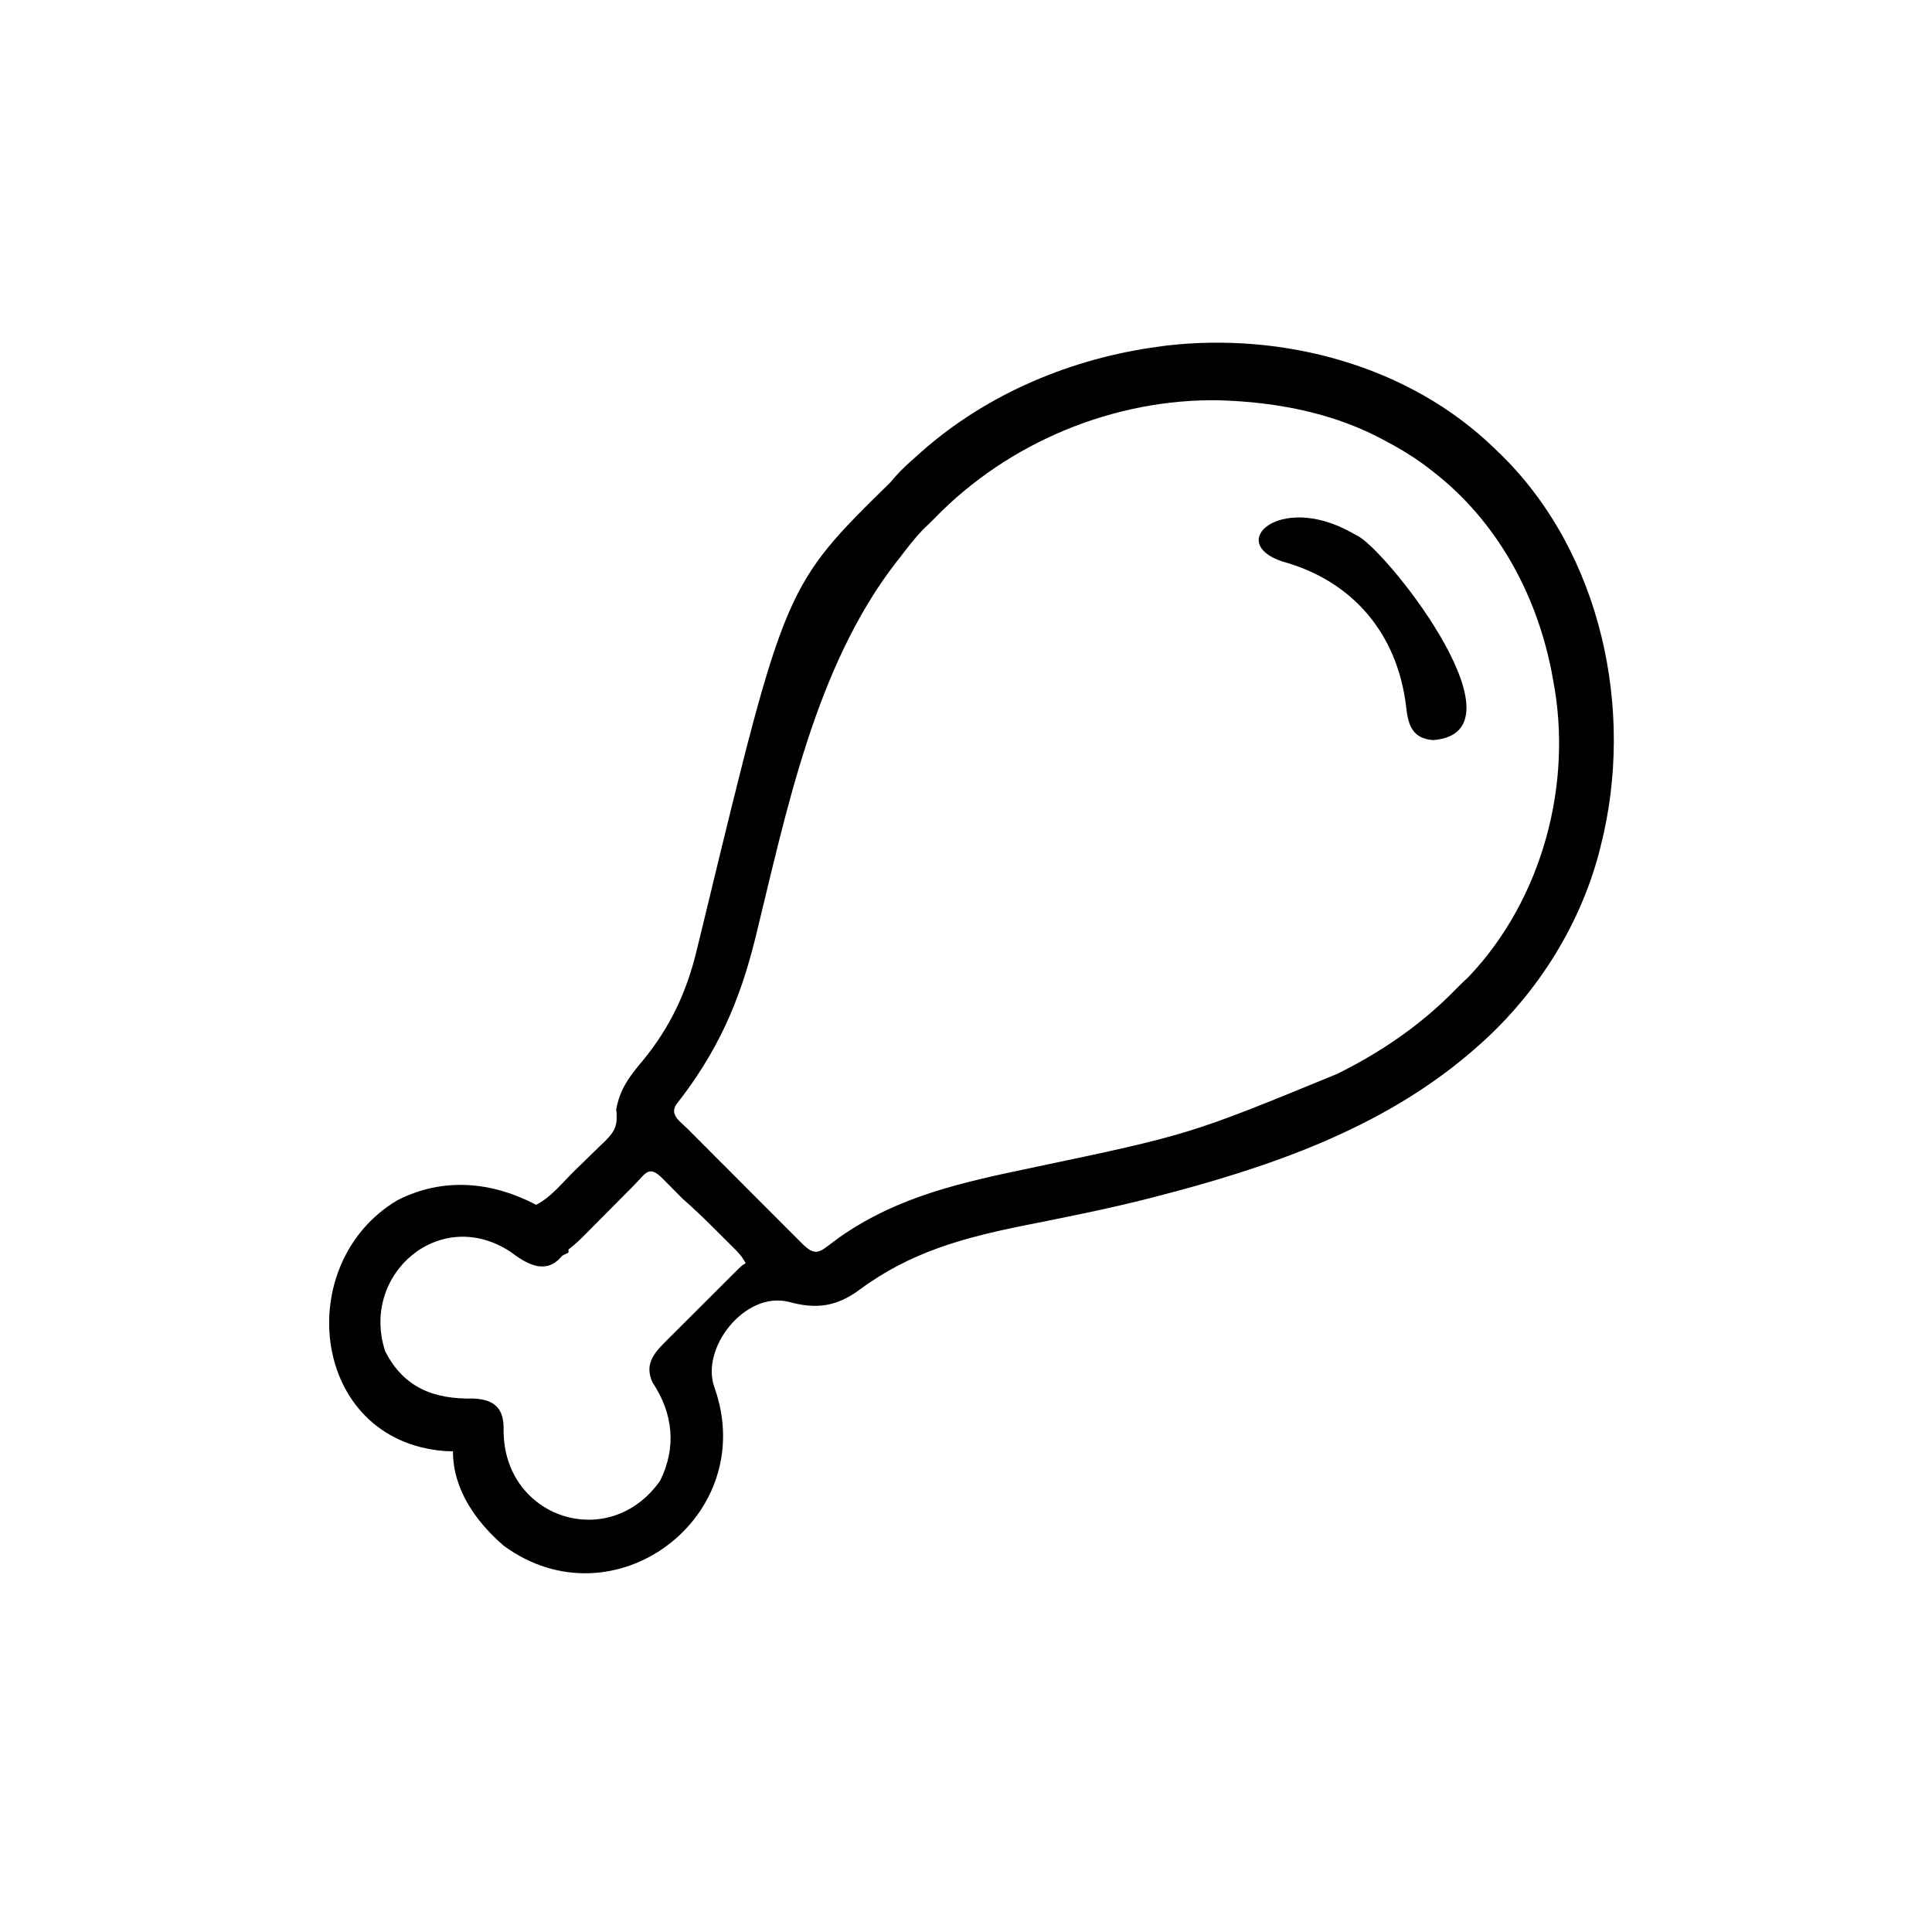
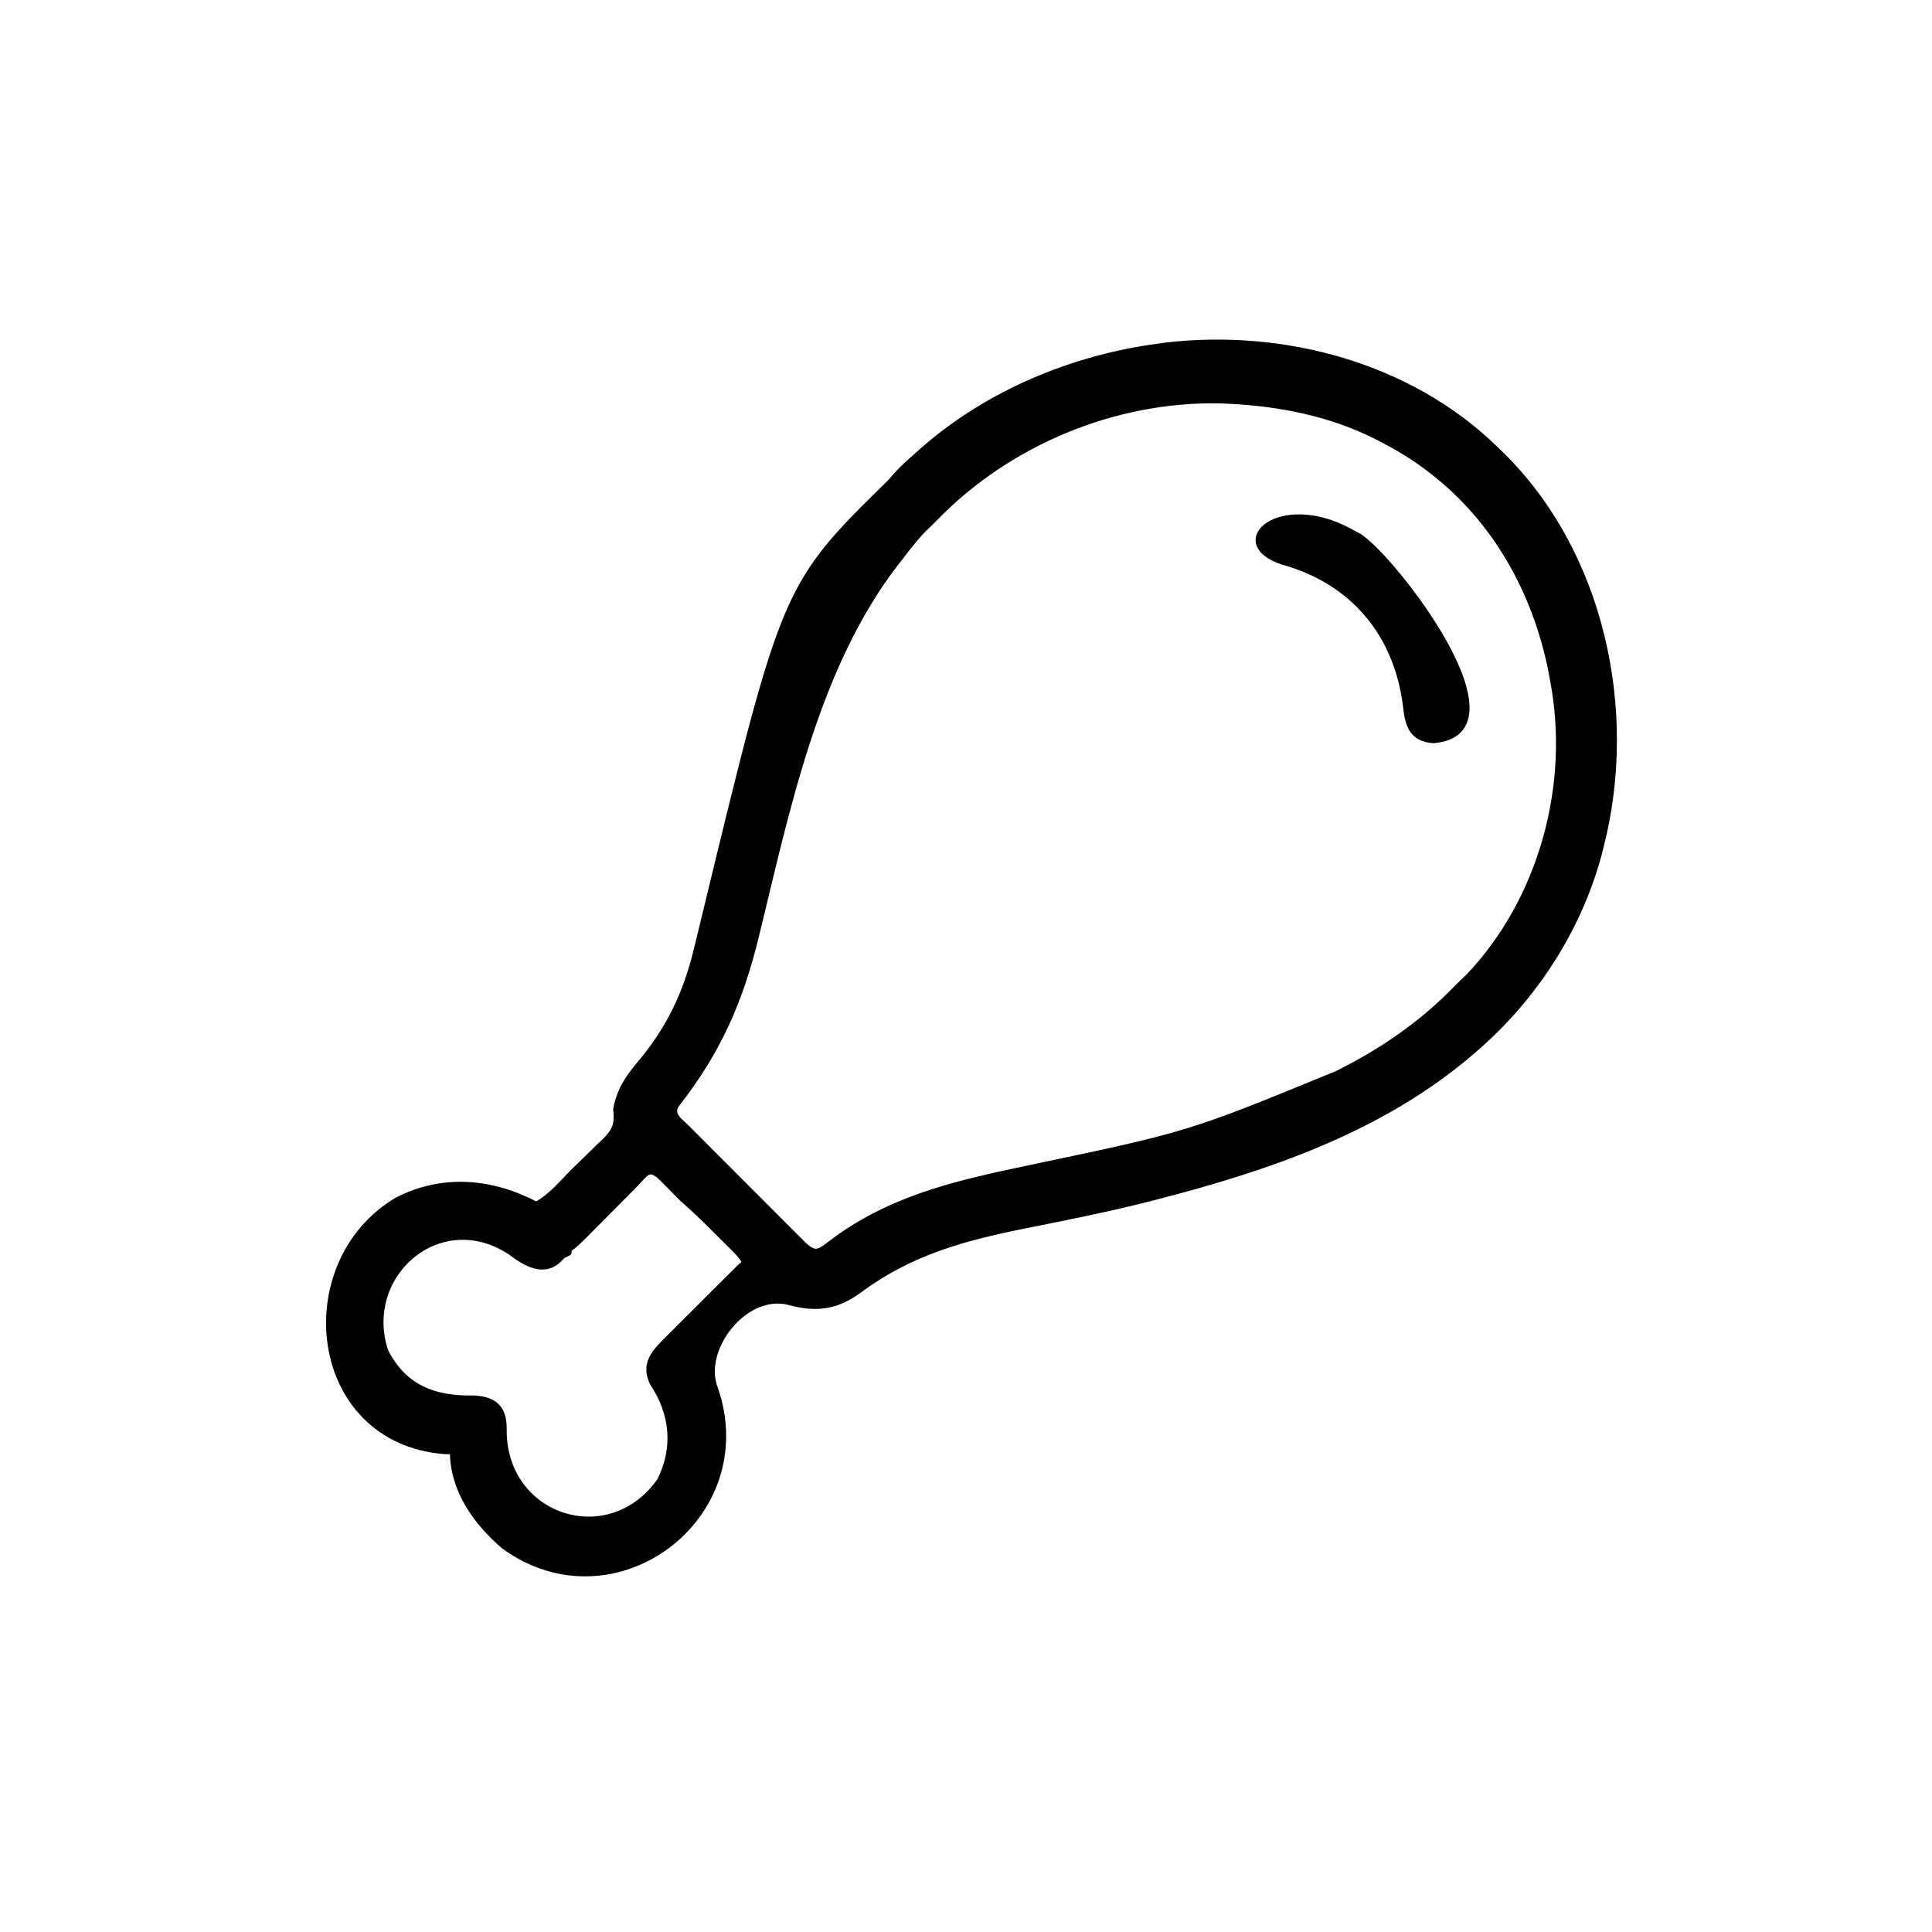
<svg xmlns="http://www.w3.org/2000/svg" id="svg" version="1.1" viewBox="0 0 1254 1254" style="display: block; background: rgb(255, 255, 255);">
-   <path d="M0 0 C2.021 1.093 4.043 2.186 6.125 3.312 C28.116 17.115 115.847 130.452 54.312 135.375 C40.57 134.405 37.908 125.546 36.625 113.25 C30.858 66.256 2.109 32.019 -43.688 19.438 C-80.266 7.245 -45.592 -24.736 0 0 Z " transform="translate(876,345)" style="fill: #000000;" />
-   <path d="M0 0 C1.29 1.239 2.581 2.478 3.91 3.754 C69.548 67.91 91.351 170.377 69 258 C68.337 260.63 68.337 260.63 67.66 263.312 C54.512 312.264 25.42 356.998 -13 390 C-13.862 390.75 -14.725 391.5 -15.613 392.273 C-74.091 442.258 -147.678 467.159 -221 486 C-222.374 486.354 -223.749 486.707 -225.165 487.071 C-251.767 493.819 -278.694 499.129 -305.599 504.509 C-344.96 512.424 -379.373 521.832 -412.145 546.152 C-426.938 557.079 -440.203 558.944 -458 554 C-486.644 546.839 -515.826 584.391 -506.125 609.938 C-476.837 693.495 -571.715 764.715 -643.188 712.188 C-661.108 696.594 -676 675.85 -676 651 C-677.815 650.938 -679.63 650.876 -681.5 650.812 C-768.682 643.902 -780.876 528.752 -712 488 C-682.363 472.913 -650.811 475.909 -622 491 C-612.482 486.241 -604.747 476.45 -597.19 469 C-594.902 466.755 -592.601 464.523 -590.288 462.303 C-586.949 459.098 -583.651 455.855 -580.359 452.602 C-579.322 451.62 -578.285 450.638 -577.216 449.627 C-570.442 442.814 -568.979 438.935 -570 429 C-567.706 415.908 -561.127 407.214 -552.742 397.352 C-534.881 375.522 -524.295 352.878 -517.75 325.625 C-517.279 323.704 -516.808 321.783 -516.323 319.804 C-514.87 313.872 -513.433 307.937 -512 302 C-460.448 89.132 -460.448 89.132 -392 22 C-390.907 20.721 -389.814 19.442 -388.688 18.125 C-384.432 13.364 -379.807 9.184 -375 5 C-373.993 4.094 -372.986 3.188 -371.949 2.254 C-329.175 -35.594 -274.315 -58.47 -218 -66 C-216.364 -66.224 -214.728 -66.449 -213.043 -66.68 C-137.149 -75.481 -55.537 -53.873 0 0 Z M-363 45 C-365.672 47.692 -368.361 50.339 -371.125 52.938 C-376.541 58.615 -381.23 64.778 -386 71 C-386.766 71.971 -387.531 72.941 -388.32 73.941 C-440.777 141.533 -459.575 235.711 -479.546 317.141 C-489.923 359.393 -504.271 391.757 -531.188 426.062 C-535.336 432.786 -528.458 436.93 -523.888 441.516 C-523.037 442.374 -522.187 443.231 -521.311 444.114 C-518.491 446.952 -515.66 449.779 -512.828 452.605 C-510.868 454.57 -508.909 456.535 -506.949 458.5 C-502.838 462.62 -498.722 466.734 -494.602 470.844 C-489.316 476.119 -484.046 481.409 -478.78 486.704 C-474.736 490.766 -470.683 494.819 -466.627 498.869 C-464.68 500.816 -462.736 502.766 -460.795 504.719 C-458.083 507.446 -455.358 510.161 -452.63 512.872 C-451.081 514.421 -449.532 515.97 -447.935 517.566 C-441.613 523.083 -438.865 522.48 -432.625 517.688 C-430.769 516.303 -430.769 516.303 -428.875 514.891 C-427.596 513.937 -426.317 512.983 -425 512 C-386.661 485.195 -345.084 476.373 -300.044 466.906 C-198.075 445.465 -198.075 445.465 -102 406 C-100.505 405.242 -99.009 404.484 -97.469 403.703 C-70.703 389.971 -45.984 372.64 -25 351 C-22.201 348.201 -19.402 345.445 -16.5 342.75 C31.053 292.555 51.182 217.617 38 150 C37.507 147.287 37.507 147.287 37.004 144.52 C26.993 93.908 1.197 46.827 -40 15 C-41.12 14.125 -42.24 13.249 -43.395 12.348 C-52.77 5.229 -62.558 -0.584 -73 -6 C-74.966 -7.033 -74.966 -7.033 -76.973 -8.086 C-107.18 -23.145 -140.493 -29.552 -174 -31 C-176.048 -31.089 -176.048 -31.089 -178.137 -31.18 C-246.651 -32.536 -315.414 -3.926 -363 45 Z M-558.773 478.613 C-559.849 479.694 -560.924 480.774 -562.032 481.887 C-565.484 485.358 -568.93 488.835 -572.375 492.312 C-575.814 495.779 -579.254 499.244 -582.697 502.705 C-584.843 504.864 -586.987 507.025 -589.127 509.189 C-592.952 513.039 -596.652 516.739 -601 520 C-601 520.66 -601 521.32 -601 522 C-602.98 522.99 -602.98 522.99 -605 524 C-605.784 524.825 -606.567 525.65 -607.375 526.5 C-617.573 536.212 -629.535 528.334 -638.688 521.5 C-684.532 491.297 -736.308 536.215 -720 586 C-707.881 609.963 -688.04 617.297 -662.672 616.742 C-648.537 617.385 -642.774 623.602 -643.125 637.312 C-643.261 694.429 -574.604 716.984 -541.562 670.125 C-530.828 648.655 -533.025 626.463 -546.375 606.438 C-551.701 595.171 -546.192 587.938 -538.437 580.194 C-537.323 579.077 -536.208 577.959 -535.06 576.808 C-533.862 575.617 -532.664 574.426 -531.43 573.199 C-530.197 571.967 -528.965 570.735 -527.695 569.466 C-525.093 566.867 -522.489 564.271 -519.882 561.677 C-515.878 557.69 -511.882 553.696 -507.887 549.701 C-505.36 547.179 -502.833 544.658 -500.305 542.137 C-499.103 540.936 -497.901 539.735 -496.662 538.497 C-495.554 537.396 -494.446 536.294 -493.304 535.159 C-492.326 534.184 -491.348 533.21 -490.34 532.206 C-488 530 -488 530 -486 529 C-488.309 524.383 -491.037 521.72 -494.695 518.074 C-496.051 516.72 -497.408 515.366 -498.805 513.971 C-500.23 512.557 -501.656 511.144 -503.125 509.688 C-504.527 508.286 -505.93 506.884 -507.375 505.439 C-513.762 499.079 -520.205 492.925 -527 487 C-531.188 482.835 -535.337 478.639 -539.461 474.412 C-548.934 464.812 -550.344 470.075 -558.773 478.613 Z " transform="translate(970,291)" style="fill: #000000;" />
+   <path d="M0 0 C2.021 1.093 4.043 2.186 6.125 3.312 C28.116 17.115 115.847 130.452 54.312 135.375 C40.57 134.405 37.908 125.546 36.625 113.25 C30.858 66.256 2.109 32.019 -43.688 19.438 C-80.266 7.245 -45.592 -24.736 0 0 Z " transform="translate(876,345)" style="fill: #000000; stroke: #000000; stroke-width: 4; stroke-linejoin: round;" />
+   <path d="M0 0 C1.29 1.239 2.581 2.478 3.91 3.754 C69.548 67.91 91.351 170.377 69 258 C68.337 260.63 68.337 260.63 67.66 263.312 C54.512 312.264 25.42 356.998 -13 390 C-13.862 390.75 -14.725 391.5 -15.613 392.273 C-74.091 442.258 -147.678 467.159 -221 486 C-222.374 486.354 -223.749 486.707 -225.165 487.071 C-251.767 493.819 -278.694 499.129 -305.599 504.509 C-344.96 512.424 -379.373 521.832 -412.145 546.152 C-426.938 557.079 -440.203 558.944 -458 554 C-486.644 546.839 -515.826 584.391 -506.125 609.938 C-476.837 693.495 -571.715 764.715 -643.188 712.188 C-661.108 696.594 -676 675.85 -676 651 C-677.815 650.938 -679.63 650.876 -681.5 650.812 C-768.682 643.902 -780.876 528.752 -712 488 C-682.363 472.913 -650.811 475.909 -622 491 C-612.482 486.241 -604.747 476.45 -597.19 469 C-594.902 466.755 -592.601 464.523 -590.288 462.303 C-586.949 459.098 -583.651 455.855 -580.359 452.602 C-579.322 451.62 -578.285 450.638 -577.216 449.627 C-570.442 442.814 -568.979 438.935 -570 429 C-567.706 415.908 -561.127 407.214 -552.742 397.352 C-534.881 375.522 -524.295 352.878 -517.75 325.625 C-517.279 323.704 -516.808 321.783 -516.323 319.804 C-514.87 313.872 -513.433 307.937 -512 302 C-460.448 89.132 -460.448 89.132 -392 22 C-390.907 20.721 -389.814 19.442 -388.688 18.125 C-384.432 13.364 -379.807 9.184 -375 5 C-373.993 4.094 -372.986 3.188 -371.949 2.254 C-329.175 -35.594 -274.315 -58.47 -218 -66 C-216.364 -66.224 -214.728 -66.449 -213.043 -66.68 C-137.149 -75.481 -55.537 -53.873 0 0 Z M-363 45 C-365.672 47.692 -368.361 50.339 -371.125 52.938 C-376.541 58.615 -381.23 64.778 -386 71 C-386.766 71.971 -387.531 72.941 -388.32 73.941 C-440.777 141.533 -459.575 235.711 -479.546 317.141 C-489.923 359.393 -504.271 391.757 -531.188 426.062 C-535.336 432.786 -528.458 436.93 -523.888 441.516 C-523.037 442.374 -522.187 443.231 -521.311 444.114 C-518.491 446.952 -515.66 449.779 -512.828 452.605 C-510.868 454.57 -508.909 456.535 -506.949 458.5 C-502.838 462.62 -498.722 466.734 -494.602 470.844 C-489.316 476.119 -484.046 481.409 -478.78 486.704 C-474.736 490.766 -470.683 494.819 -466.627 498.869 C-464.68 500.816 -462.736 502.766 -460.795 504.719 C-458.083 507.446 -455.358 510.161 -452.63 512.872 C-451.081 514.421 -449.532 515.97 -447.935 517.566 C-441.613 523.083 -438.865 522.48 -432.625 517.688 C-430.769 516.303 -430.769 516.303 -428.875 514.891 C-427.596 513.937 -426.317 512.983 -425 512 C-386.661 485.195 -345.084 476.373 -300.044 466.906 C-198.075 445.465 -198.075 445.465 -102 406 C-100.505 405.242 -99.009 404.484 -97.469 403.703 C-70.703 389.971 -45.984 372.64 -25 351 C-22.201 348.201 -19.402 345.445 -16.5 342.75 C31.053 292.555 51.182 217.617 38 150 C37.507 147.287 37.507 147.287 37.004 144.52 C26.993 93.908 1.197 46.827 -40 15 C-41.12 14.125 -42.24 13.249 -43.395 12.348 C-52.77 5.229 -62.558 -0.584 -73 -6 C-74.966 -7.033 -74.966 -7.033 -76.973 -8.086 C-107.18 -23.145 -140.493 -29.552 -174 -31 C-176.048 -31.089 -176.048 -31.089 -178.137 -31.18 C-246.651 -32.536 -315.414 -3.926 -363 45 Z M-558.773 478.613 C-559.849 479.694 -560.924 480.774 -562.032 481.887 C-565.484 485.358 -568.93 488.835 -572.375 492.312 C-575.814 495.779 -579.254 499.244 -582.697 502.705 C-584.843 504.864 -586.987 507.025 -589.127 509.189 C-592.952 513.039 -596.652 516.739 -601 520 C-601 520.66 -601 521.32 -601 522 C-602.98 522.99 -602.98 522.99 -605 524 C-605.784 524.825 -606.567 525.65 -607.375 526.5 C-617.573 536.212 -629.535 528.334 -638.688 521.5 C-684.532 491.297 -736.308 536.215 -720 586 C-707.881 609.963 -688.04 617.297 -662.672 616.742 C-648.537 617.385 -642.774 623.602 -643.125 637.312 C-643.261 694.429 -574.604 716.984 -541.562 670.125 C-530.828 648.655 -533.025 626.463 -546.375 606.438 C-551.701 595.171 -546.192 587.938 -538.437 580.194 C-537.323 579.077 -536.208 577.959 -535.06 576.808 C-533.862 575.617 -532.664 574.426 -531.43 573.199 C-530.197 571.967 -528.965 570.735 -527.695 569.466 C-525.093 566.867 -522.489 564.271 -519.882 561.677 C-515.878 557.69 -511.882 553.696 -507.887 549.701 C-505.36 547.179 -502.833 544.658 -500.305 542.137 C-499.103 540.936 -497.901 539.735 -496.662 538.497 C-495.554 537.396 -494.446 536.294 -493.304 535.159 C-492.326 534.184 -491.348 533.21 -490.34 532.206 C-488 530 -488 530 -486 529 C-488.309 524.383 -491.037 521.72 -494.695 518.074 C-496.051 516.72 -497.408 515.366 -498.805 513.971 C-500.23 512.557 -501.656 511.144 -503.125 509.688 C-504.527 508.286 -505.93 506.884 -507.375 505.439 C-513.762 499.079 -520.205 492.925 -527 487 C-531.188 482.835 -535.337 478.639 -539.461 474.412 C-548.934 464.812 -550.344 470.075 -558.773 478.613 Z " transform="translate(970,291)" style="fill: #000000; stroke: #000000; stroke-width: 4; stroke-linejoin: round;" />
</svg>
